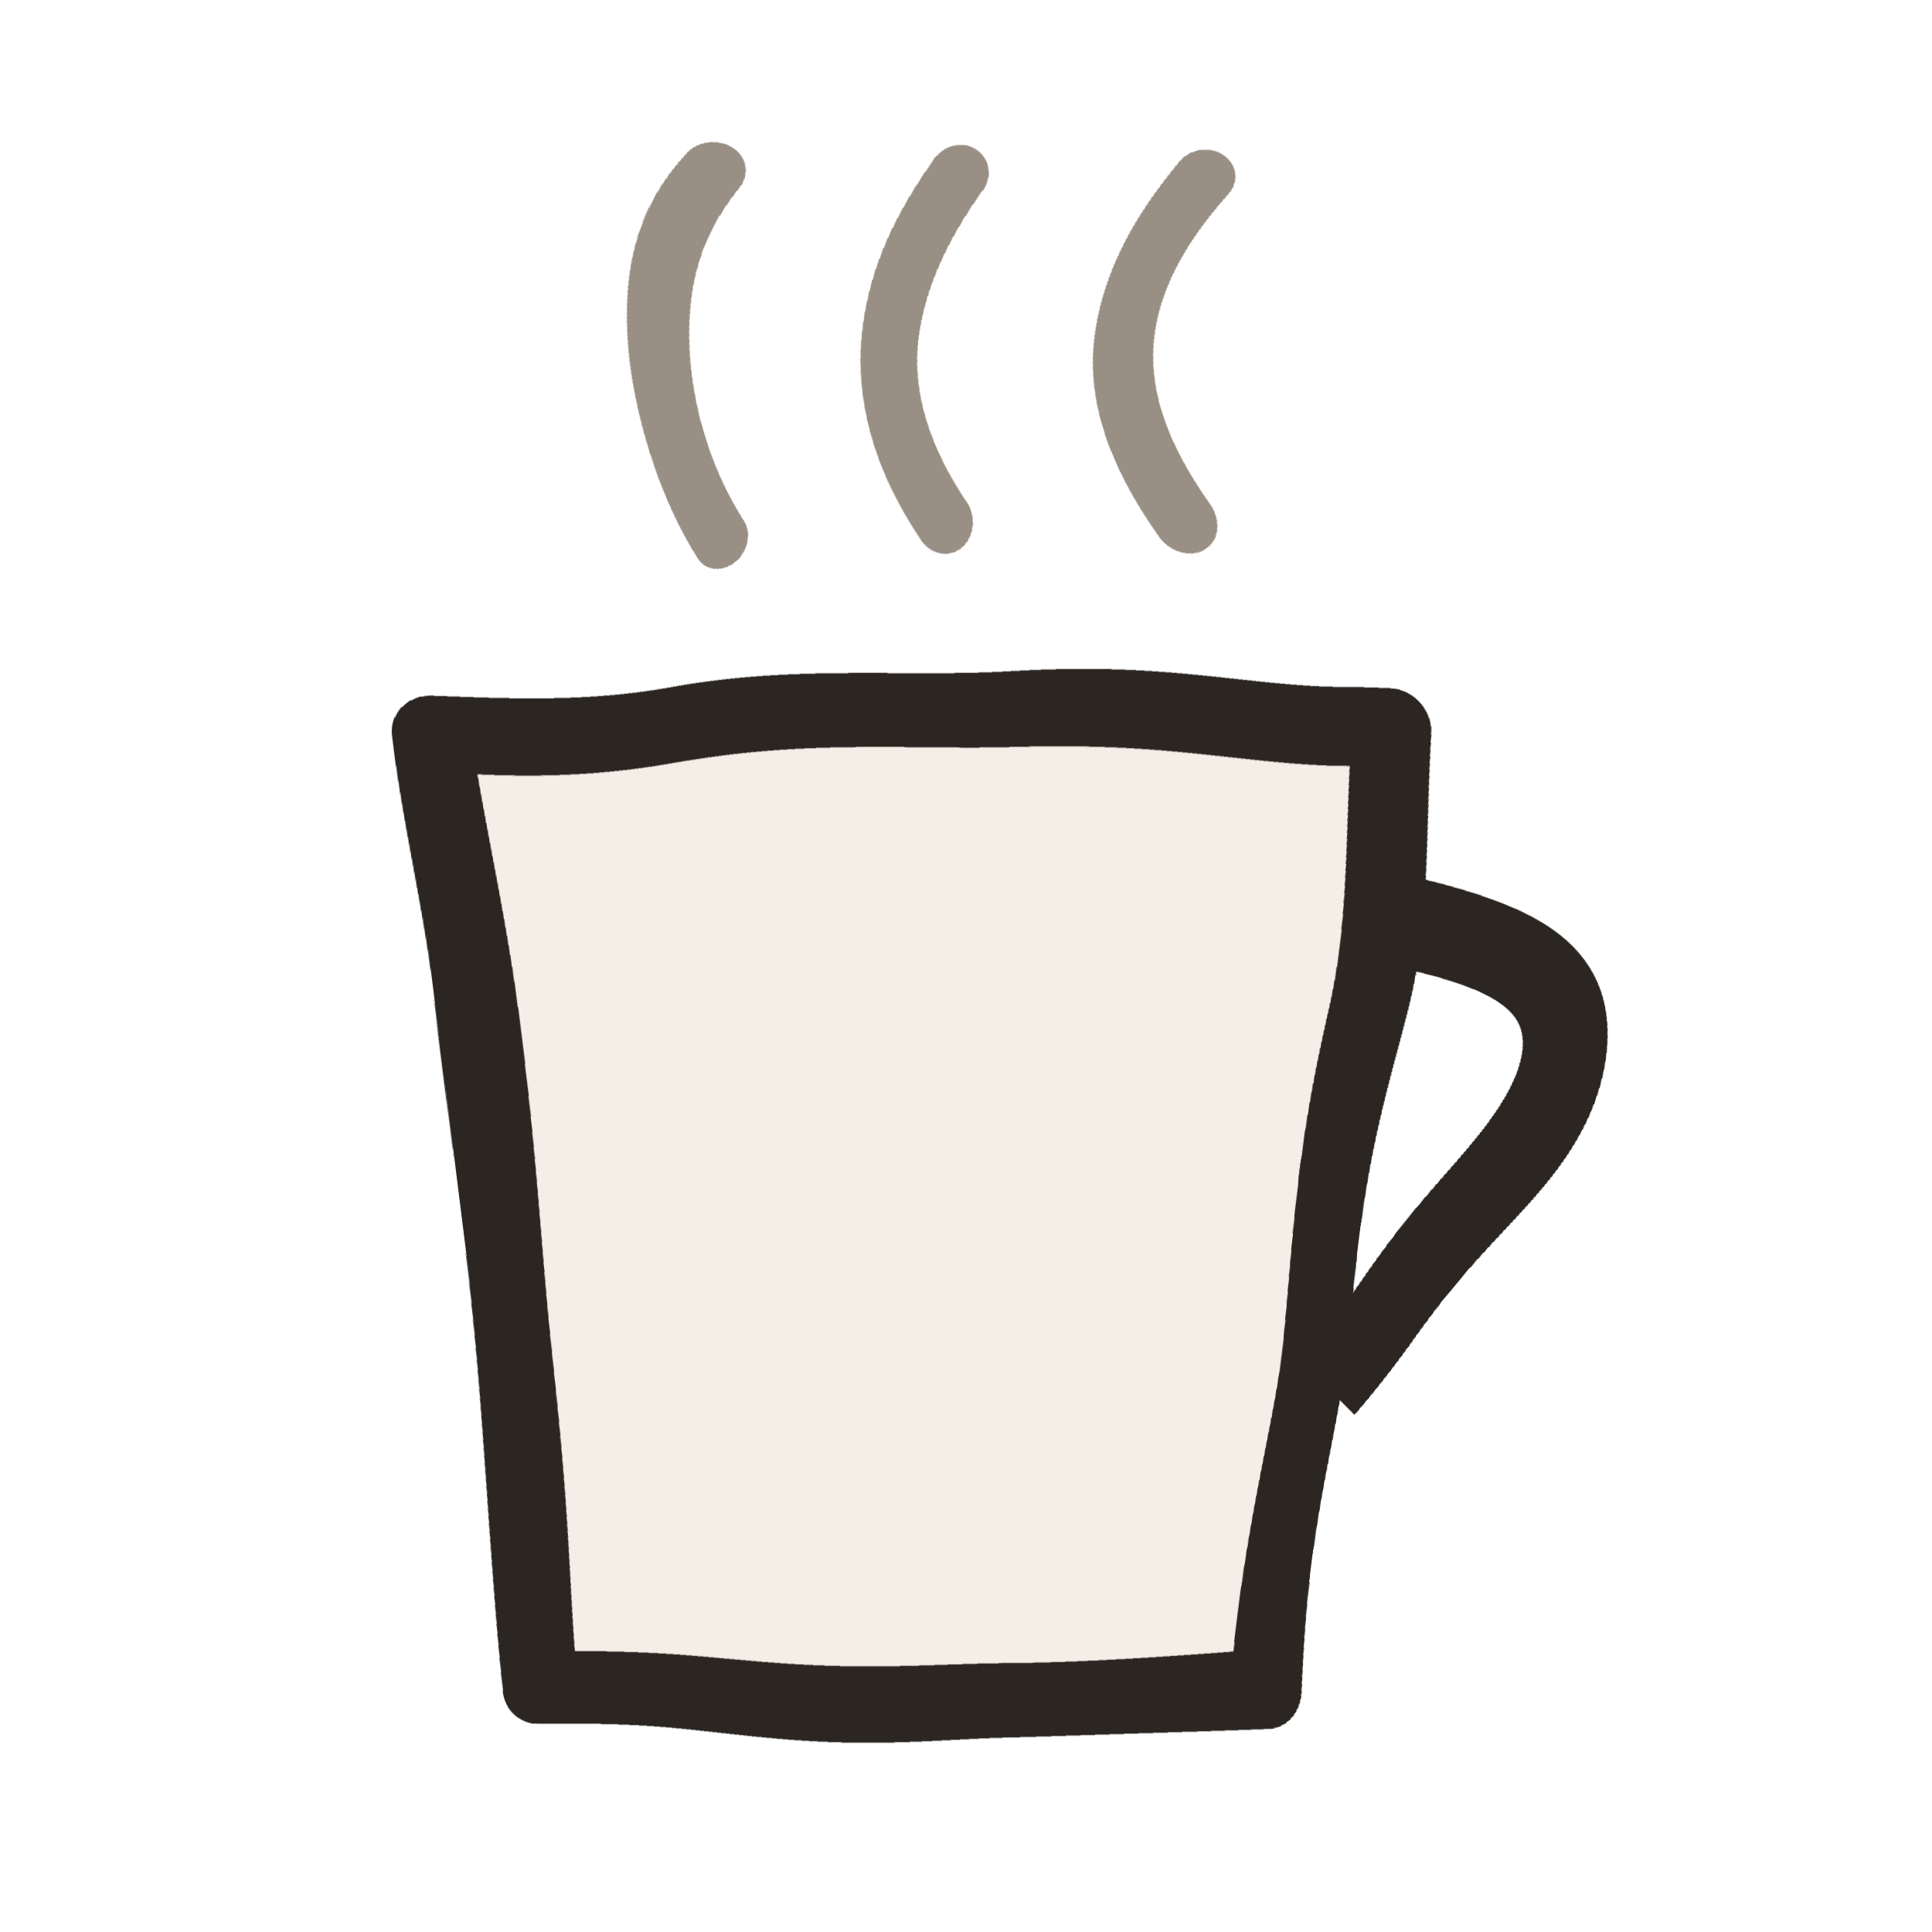
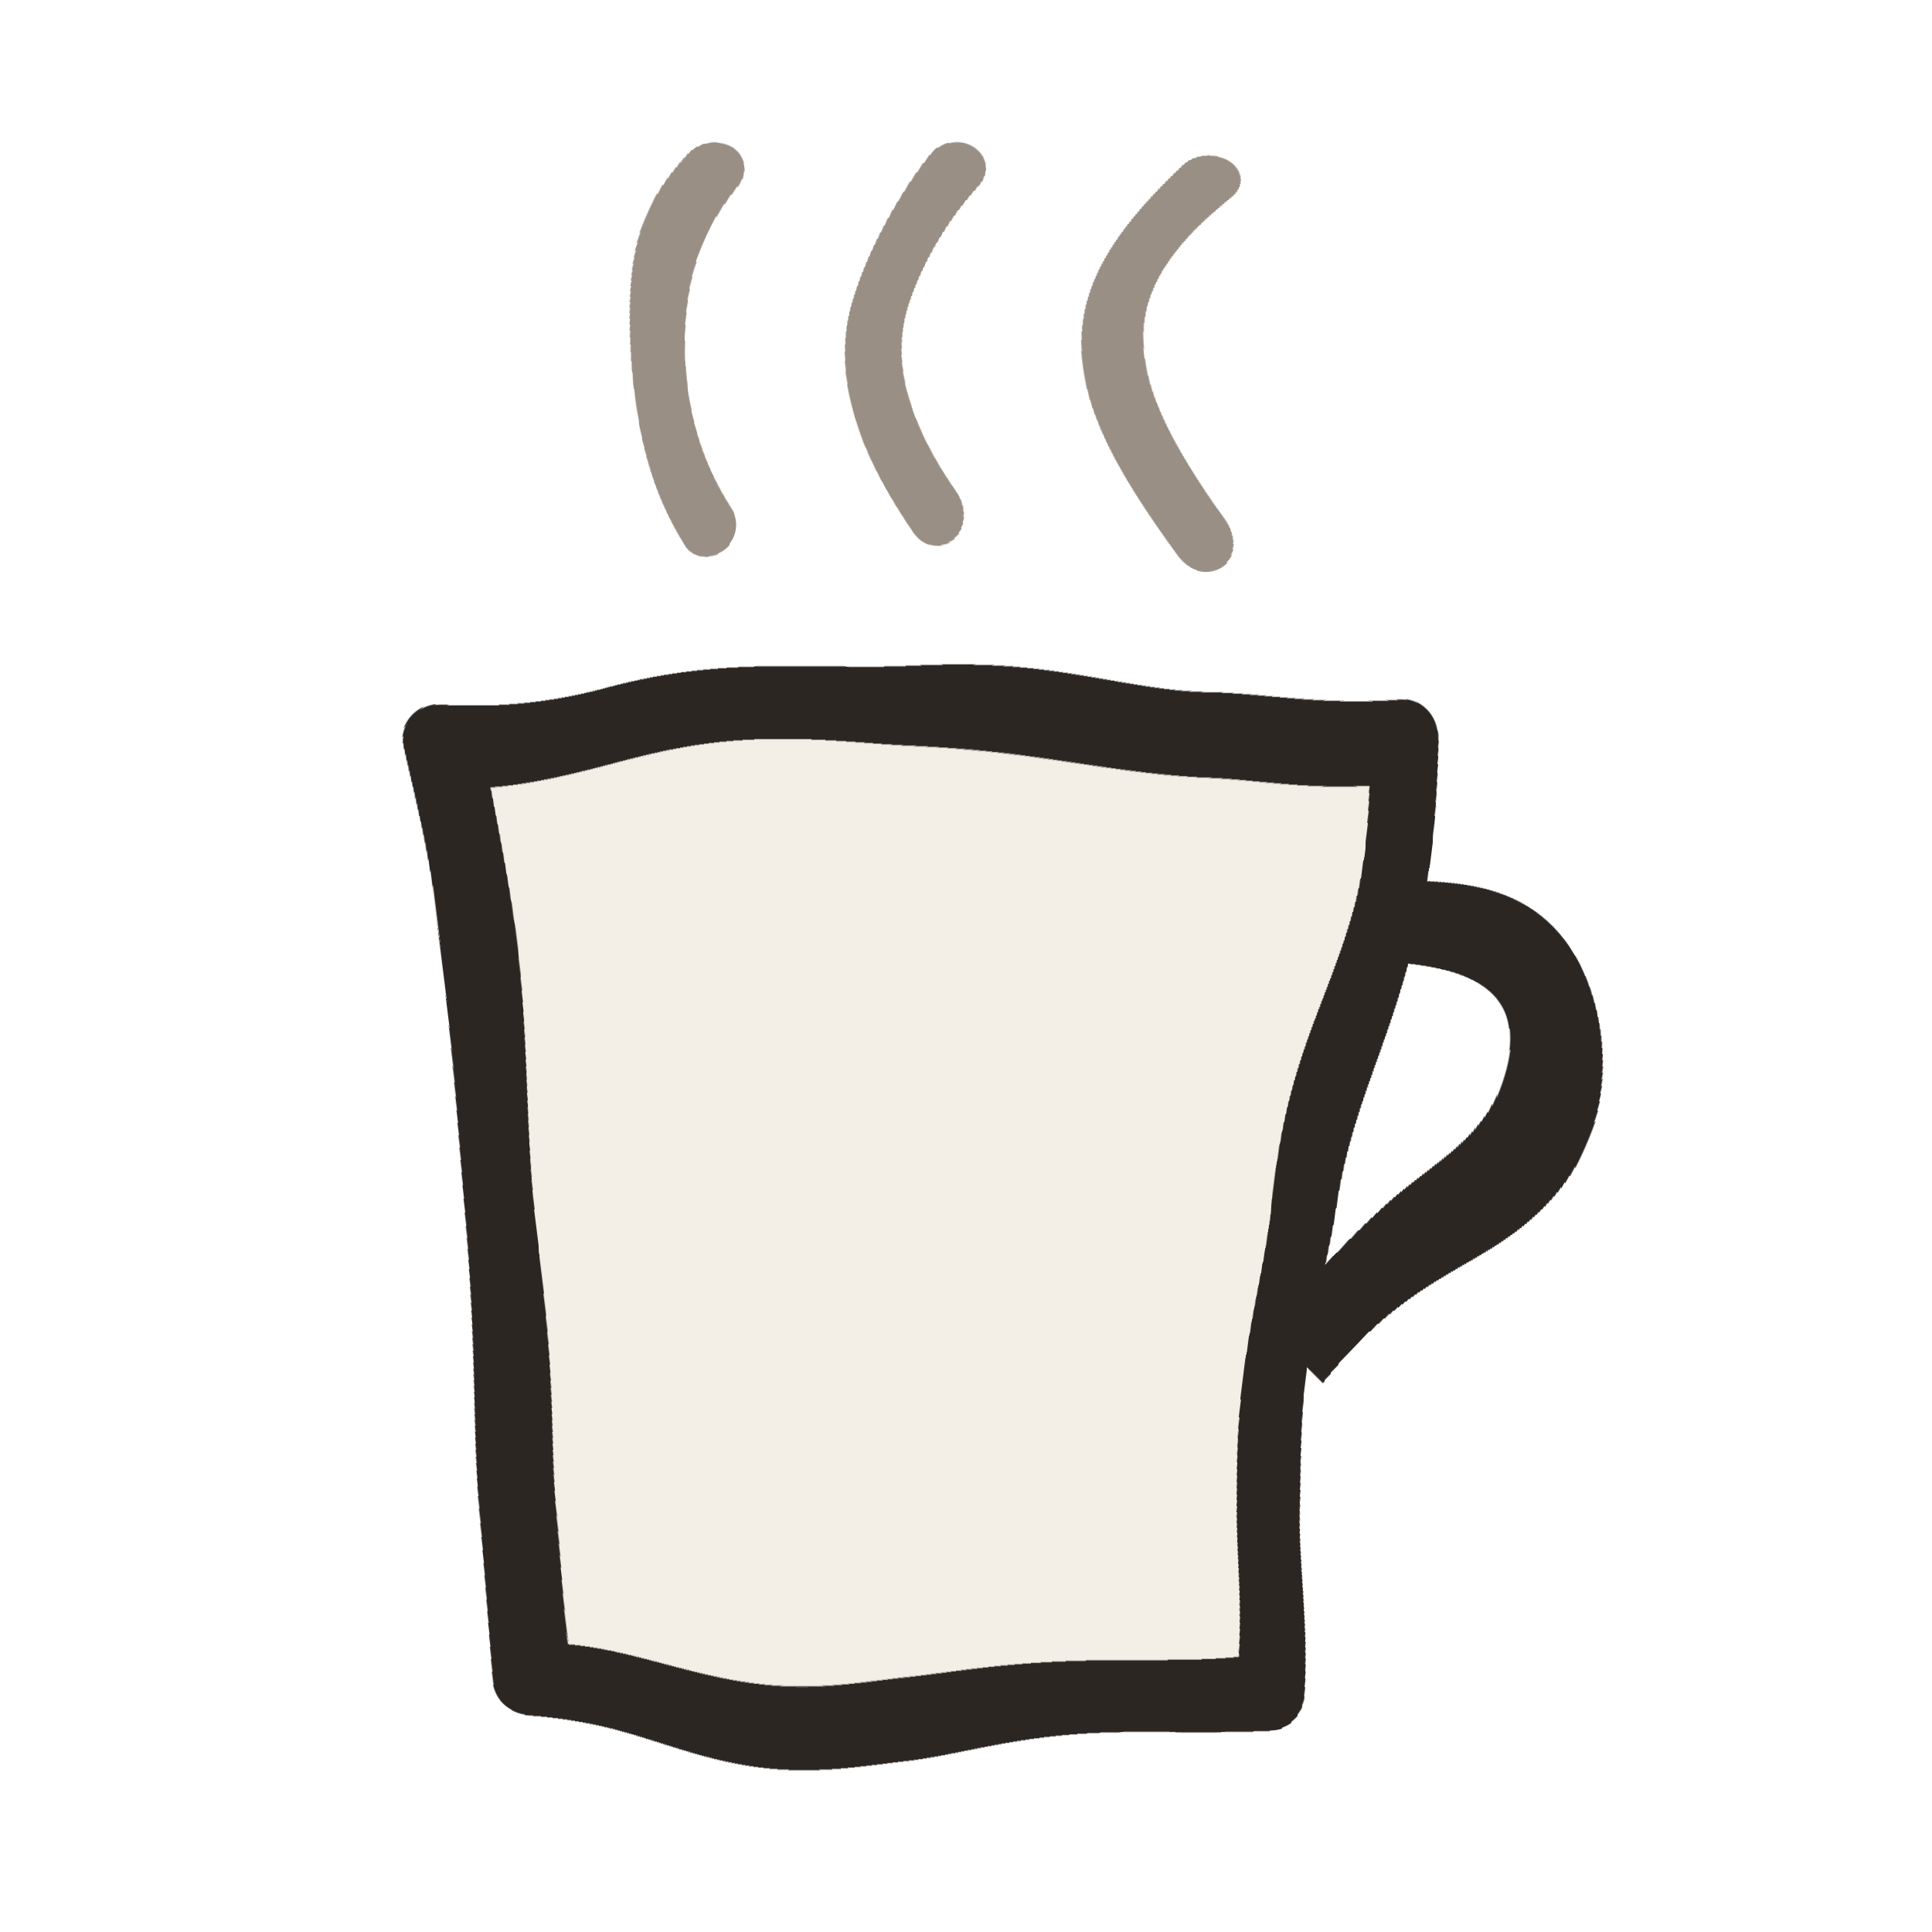
<svg xmlns="http://www.w3.org/2000/svg" overflow="visible" viewBox="0 0 64 64" width="64" height="64">
  <defs>
    <filter id="wobble" x="-10%" y="-10%" width="120%" height="120%">
-       <feTurbulence type="fractalNoise" baseFrequency="0.045" numOctaves="2" seed="7" />
-       <feDisplacementMap in="SourceGraphic" scale="4" />
+       <feTurbulence type="fractalNoise" baseFrequency="0.05" numOctaves="2" seed="7" />
+       <feDisplacementMap in="SourceGraphic" scale="5.5" />
    </filter>
  </defs>
  <g filter="url(#wobble)">
    <path d="M14 24 L46 24 L42 56 L18 56 Z" fill="#f4efe6" stroke="#2b2622" stroke-width="2.5" stroke-linejoin="round" />
    <path d="M46 30 Q58 32 44 46" stroke="#2b2622" stroke-width="3" fill="none" />
    <path d="M24 18 Q20 12 24 6 M32 18 Q28 12 32 6 M40 18 Q36 12 40 6" stroke="#9a8f84" stroke-width="2" fill="none" stroke-linecap="round" />
  </g>
</svg>
